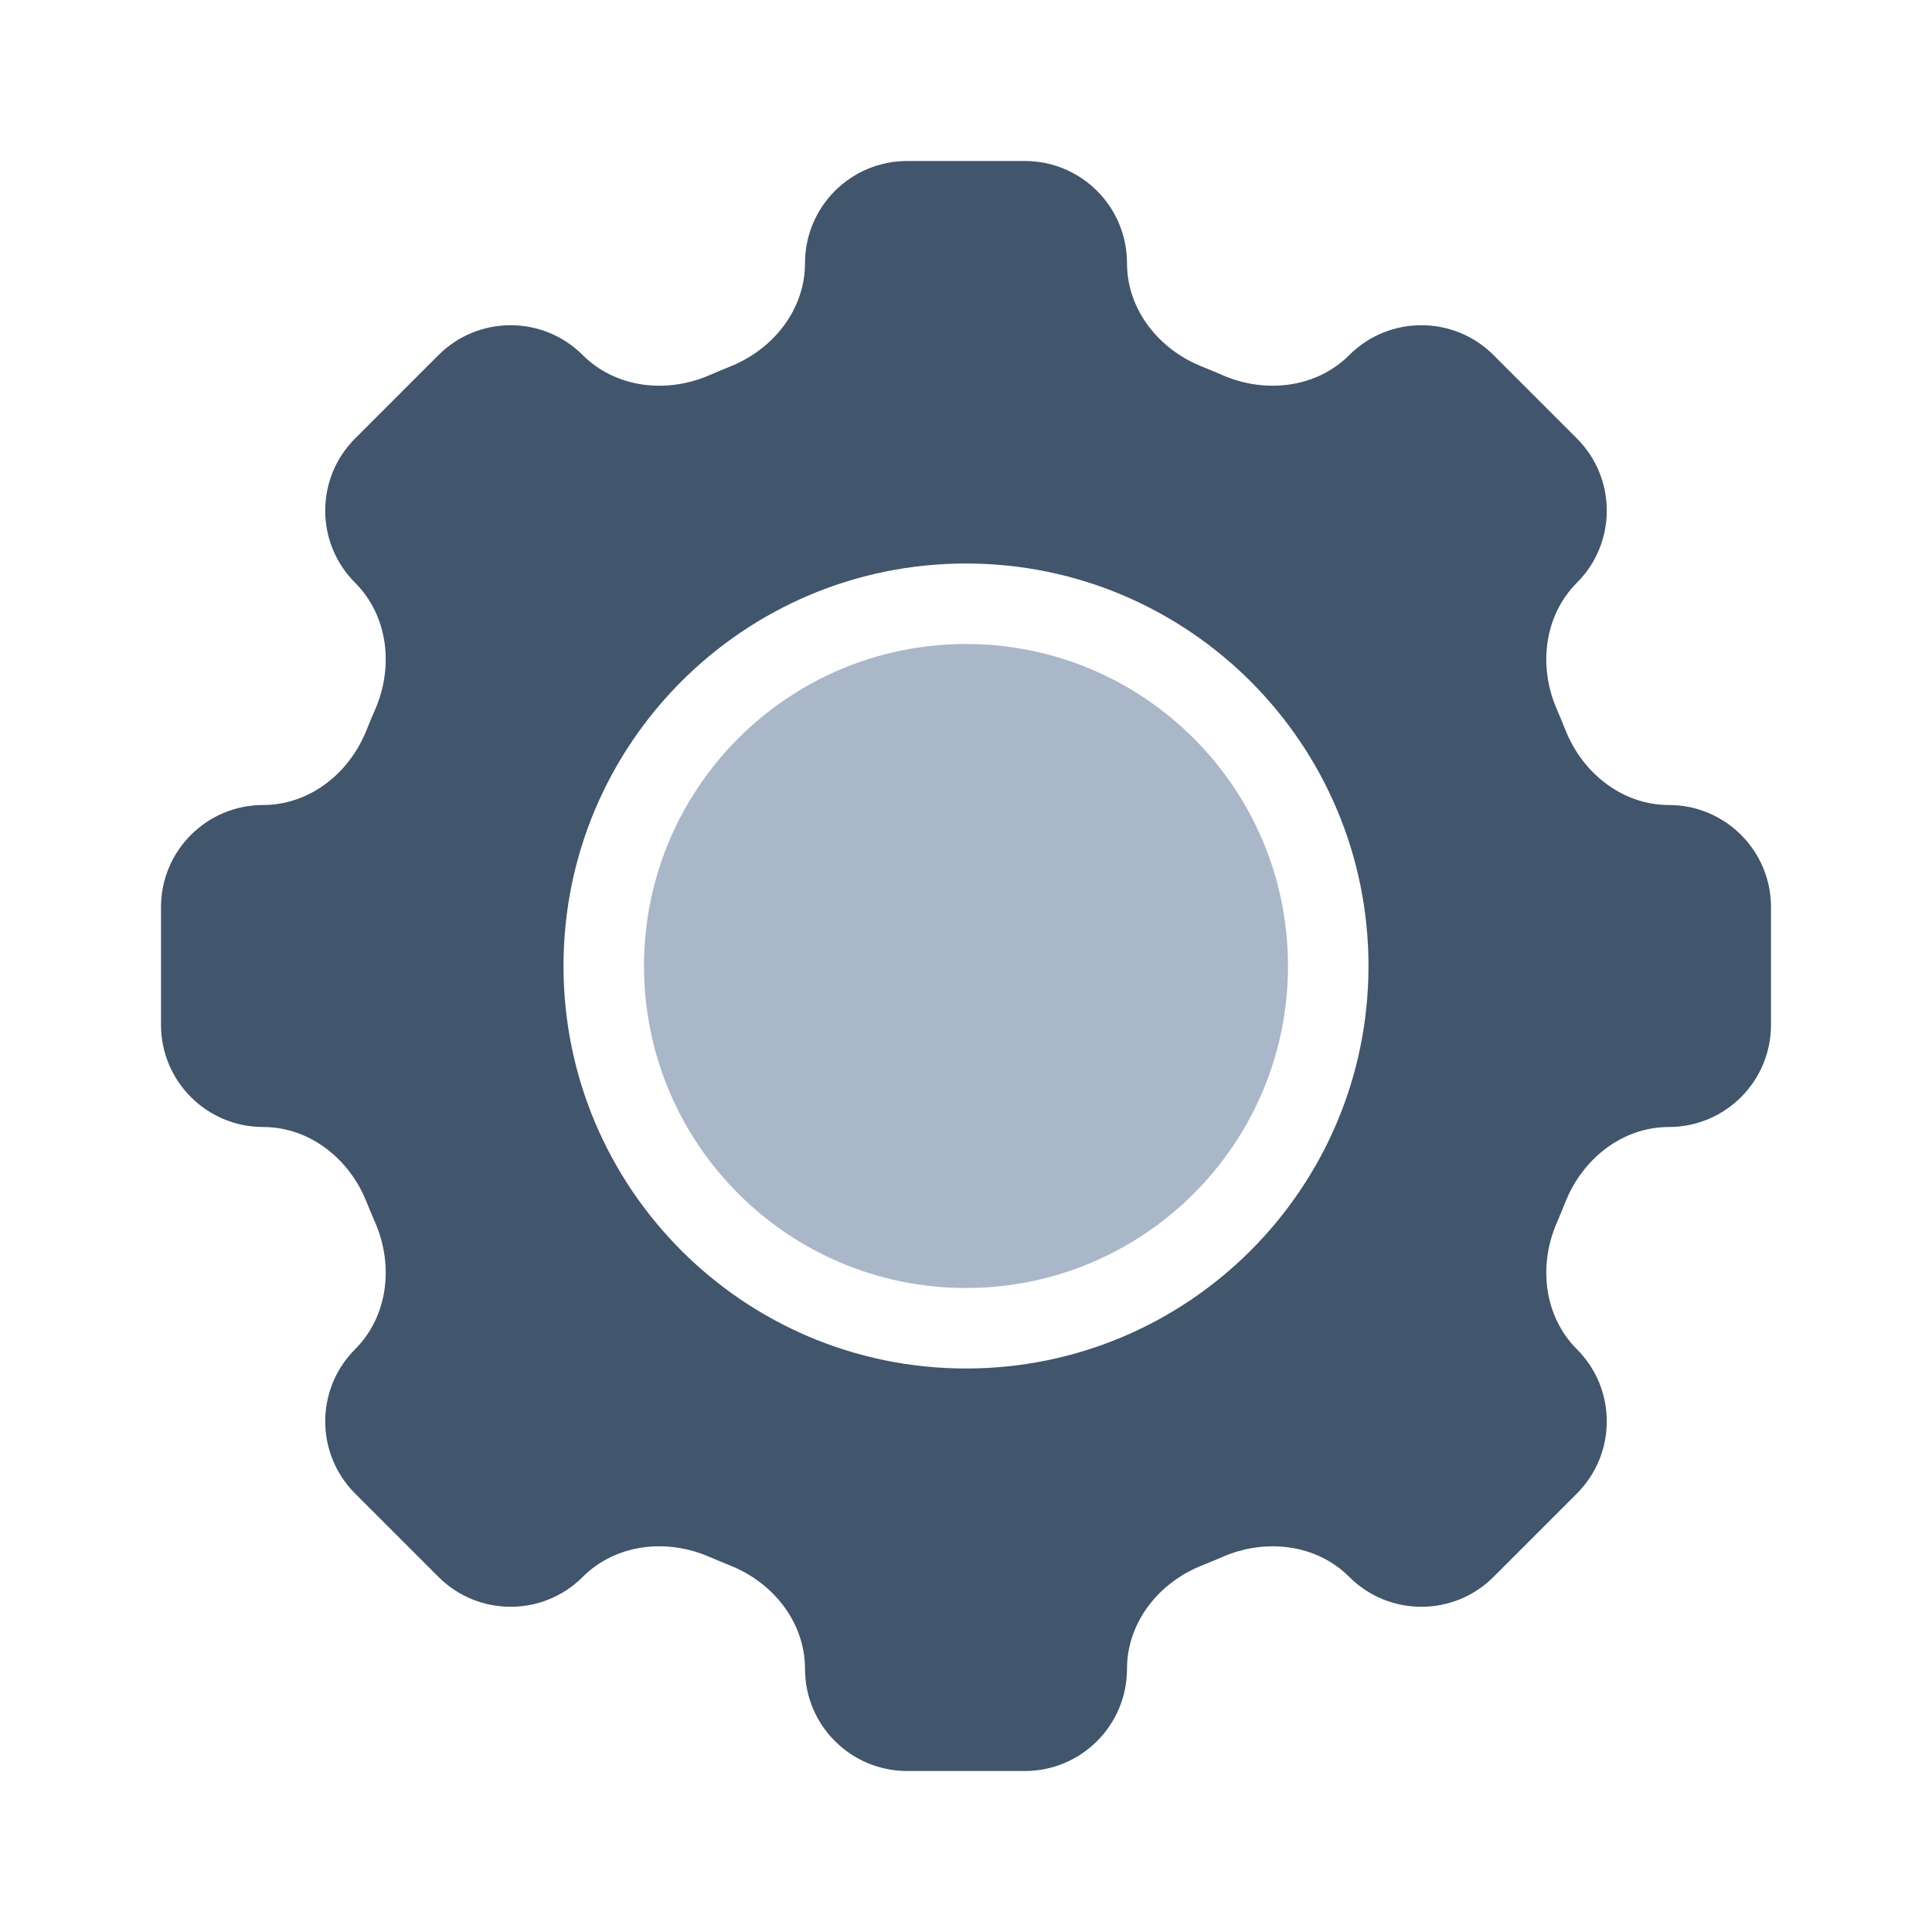
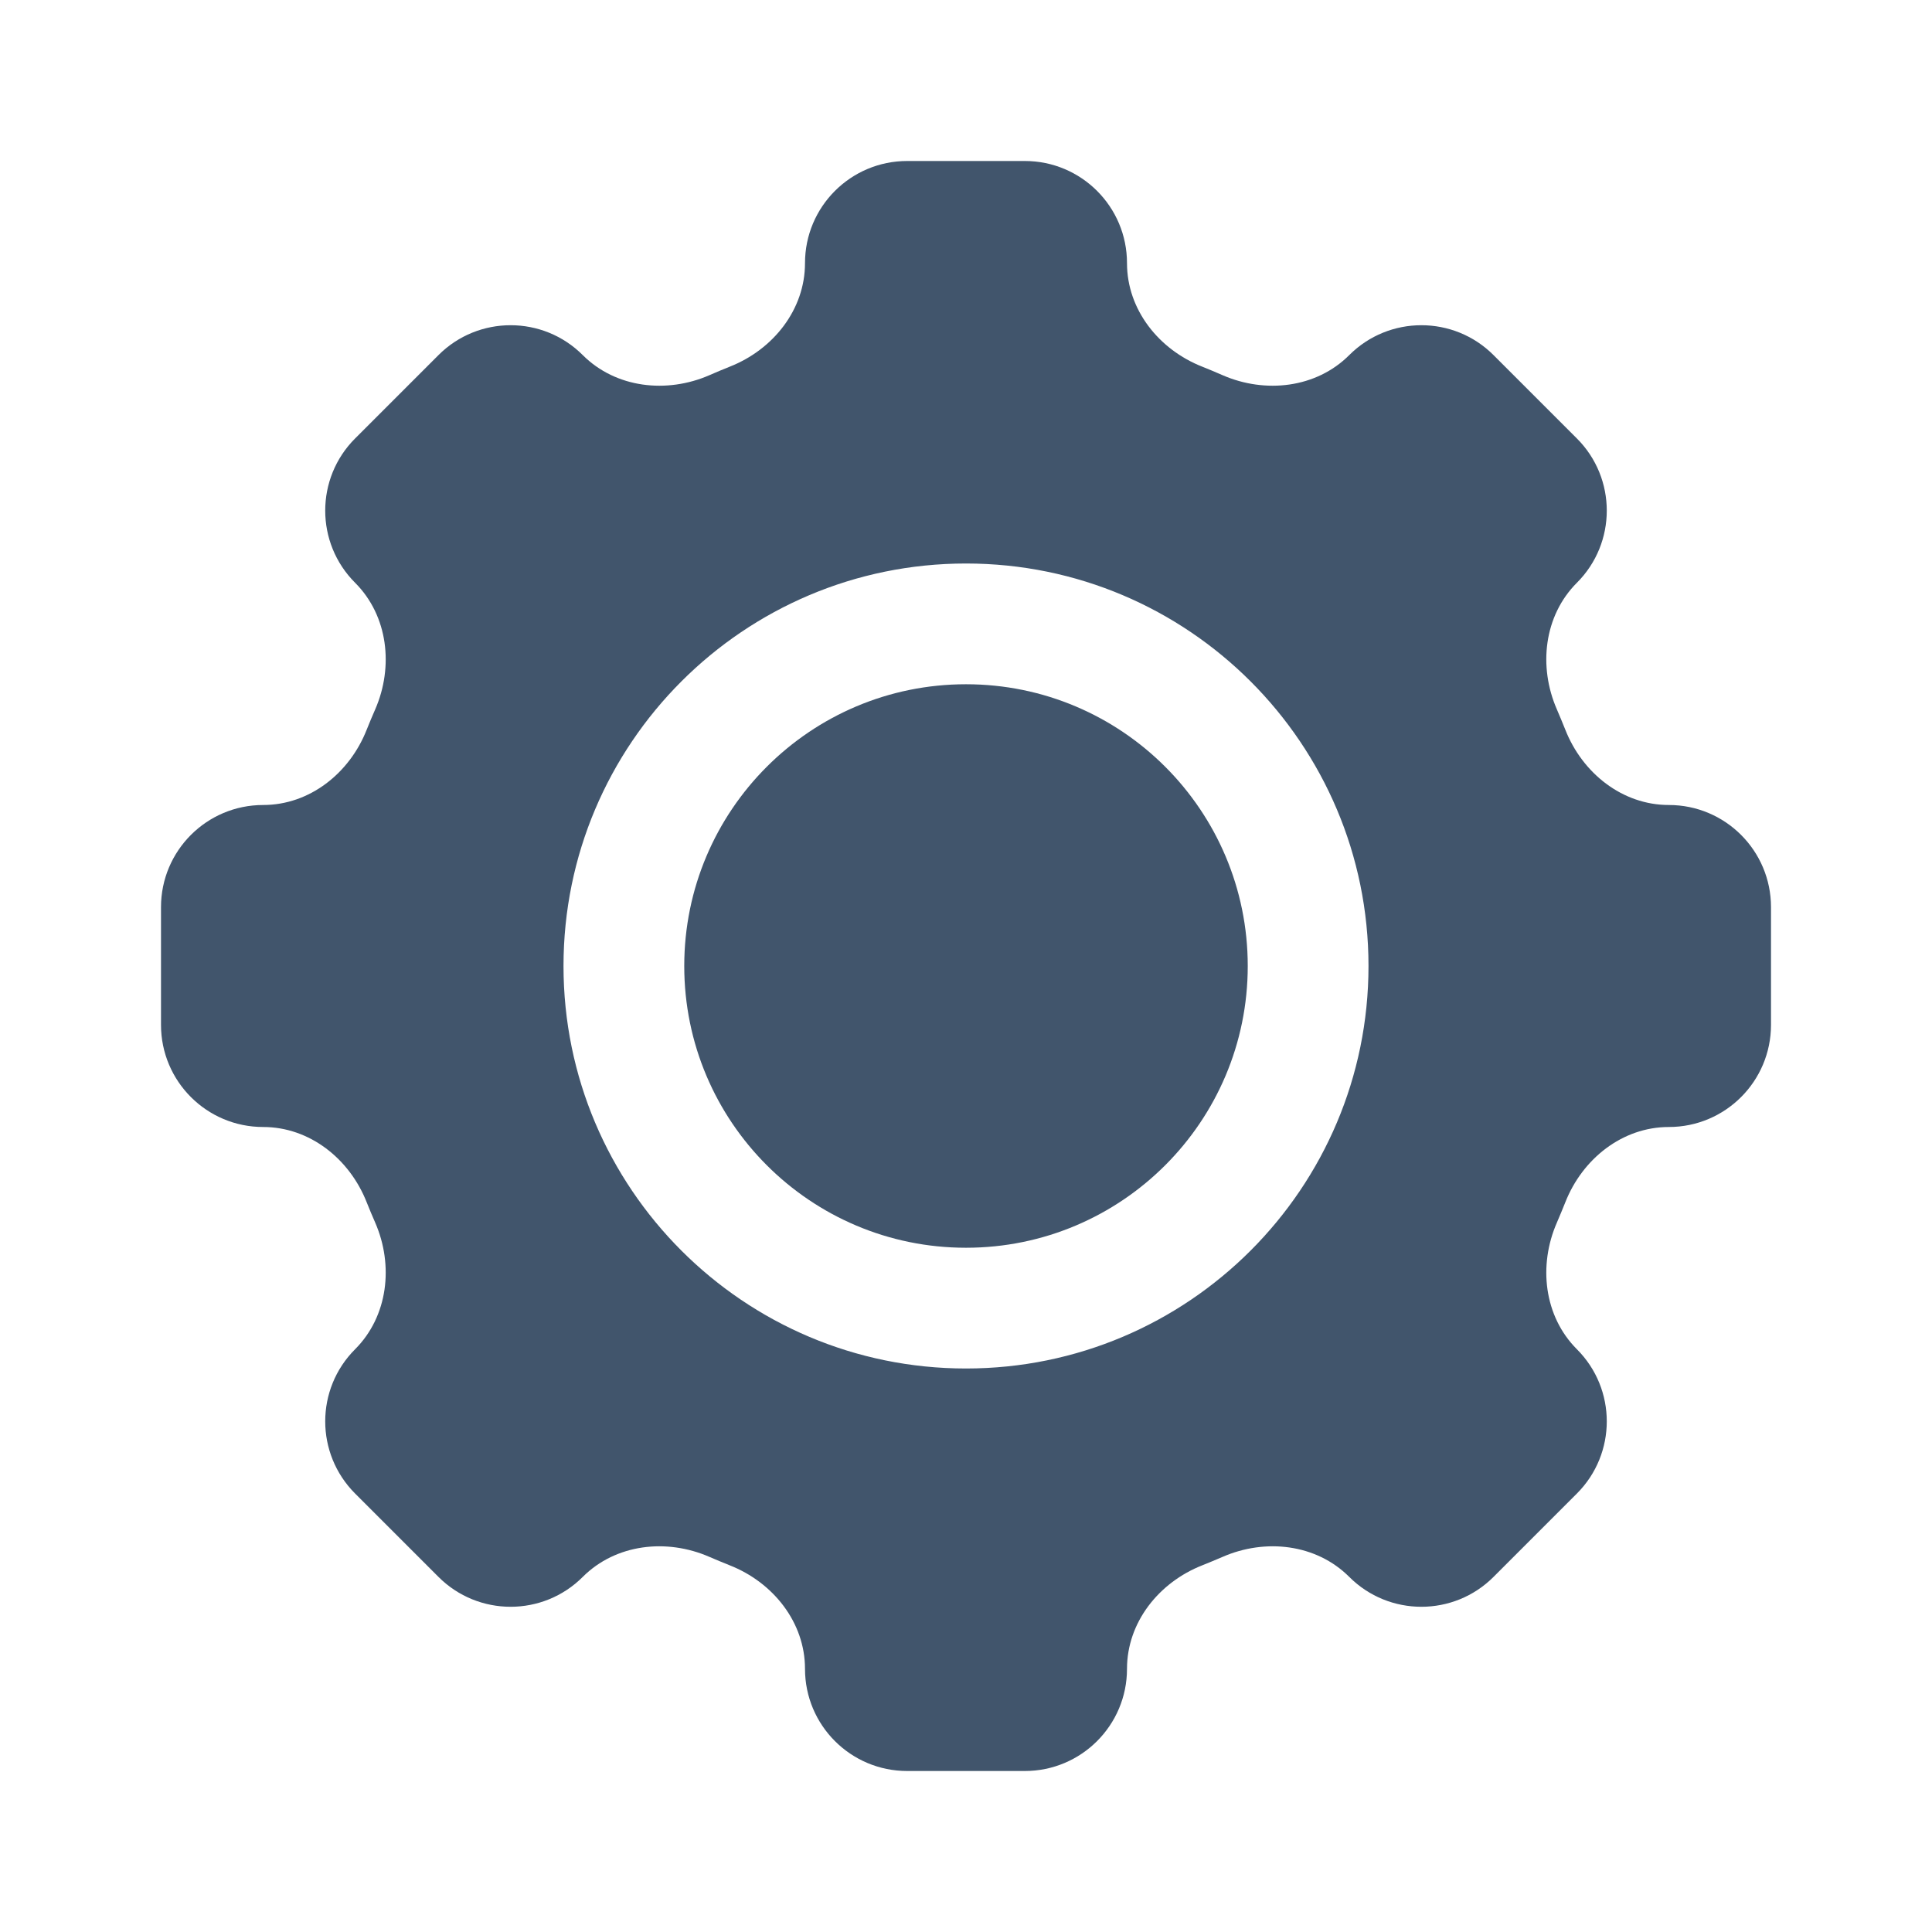
<svg xmlns="http://www.w3.org/2000/svg" viewBox="0 0 24 24" fill="none">
  <path fill-rule="evenodd" clip-rule="evenodd" d="M14 3.269C14 3.847 14.396 4.343 14.935 4.555C15.02 4.589 15.104 4.624 15.188 4.661C15.719 4.892 16.35 4.821 16.76 4.412C17.255 3.916 18.059 3.916 18.554 4.412L19.588 5.446C20.084 5.941 20.084 6.745 19.588 7.24C19.179 7.65 19.108 8.281 19.34 8.812C19.376 8.896 19.411 8.98 19.445 9.065C19.657 9.604 20.153 10 20.731 10C21.432 10 22 10.568 22 11.269V12.731C22 13.432 21.432 14 20.731 14C20.153 14 19.657 14.396 19.445 14.935C19.411 15.02 19.376 15.104 19.34 15.188C19.108 15.719 19.179 16.35 19.588 16.76C20.084 17.255 20.084 18.058 19.588 18.554L18.554 19.588C18.059 20.084 17.255 20.084 16.76 19.588C16.35 19.179 15.719 19.108 15.188 19.34C15.104 19.376 15.02 19.411 14.935 19.445C14.396 19.657 14 20.153 14 20.731C14 21.432 13.432 22 12.731 22H11.269C10.568 22 10 21.432 10 20.731C10 20.153 9.604 19.657 9.065 19.445C8.98 19.411 8.896 19.376 8.812 19.34C8.281 19.108 7.65 19.179 7.24 19.588C6.745 20.084 5.941 20.084 5.446 19.588L4.412 18.554C3.916 18.058 3.916 17.255 4.412 16.76C4.821 16.35 4.892 15.719 4.661 15.188C4.624 15.104 4.589 15.02 4.555 14.935C4.343 14.396 3.847 14 3.269 14C2.568 14 2 13.432 2 12.731V11.269C2 10.568 2.568 10 3.269 10C3.847 10 4.343 9.604 4.555 9.065C4.589 8.98 4.624 8.896 4.661 8.812C4.892 8.281 4.821 7.65 4.412 7.24C3.916 6.745 3.916 5.941 4.412 5.446L5.446 4.412C5.941 3.916 6.745 3.916 7.24 4.412C7.65 4.821 8.281 4.892 8.812 4.661C8.896 4.624 8.98 4.589 9.065 4.555C9.604 4.343 10 3.847 10 3.269C10 2.568 10.568 2 11.269 2H12.731C13.432 2 14 2.568 14 3.269ZM12 17C14.761 17 17 14.761 17 12C17 9.239 14.761 7 12 7C9.239 7 7 9.239 7 12C7 14.761 9.239 17 12 17Z" fill="#41556C" />
-   <circle opacity="0.6" cx="12" cy="12" r="4" fill="#7187A5" />
+   <circle cx="12" cy="12" r="3.5" fill="#41556C" />
</svg>
